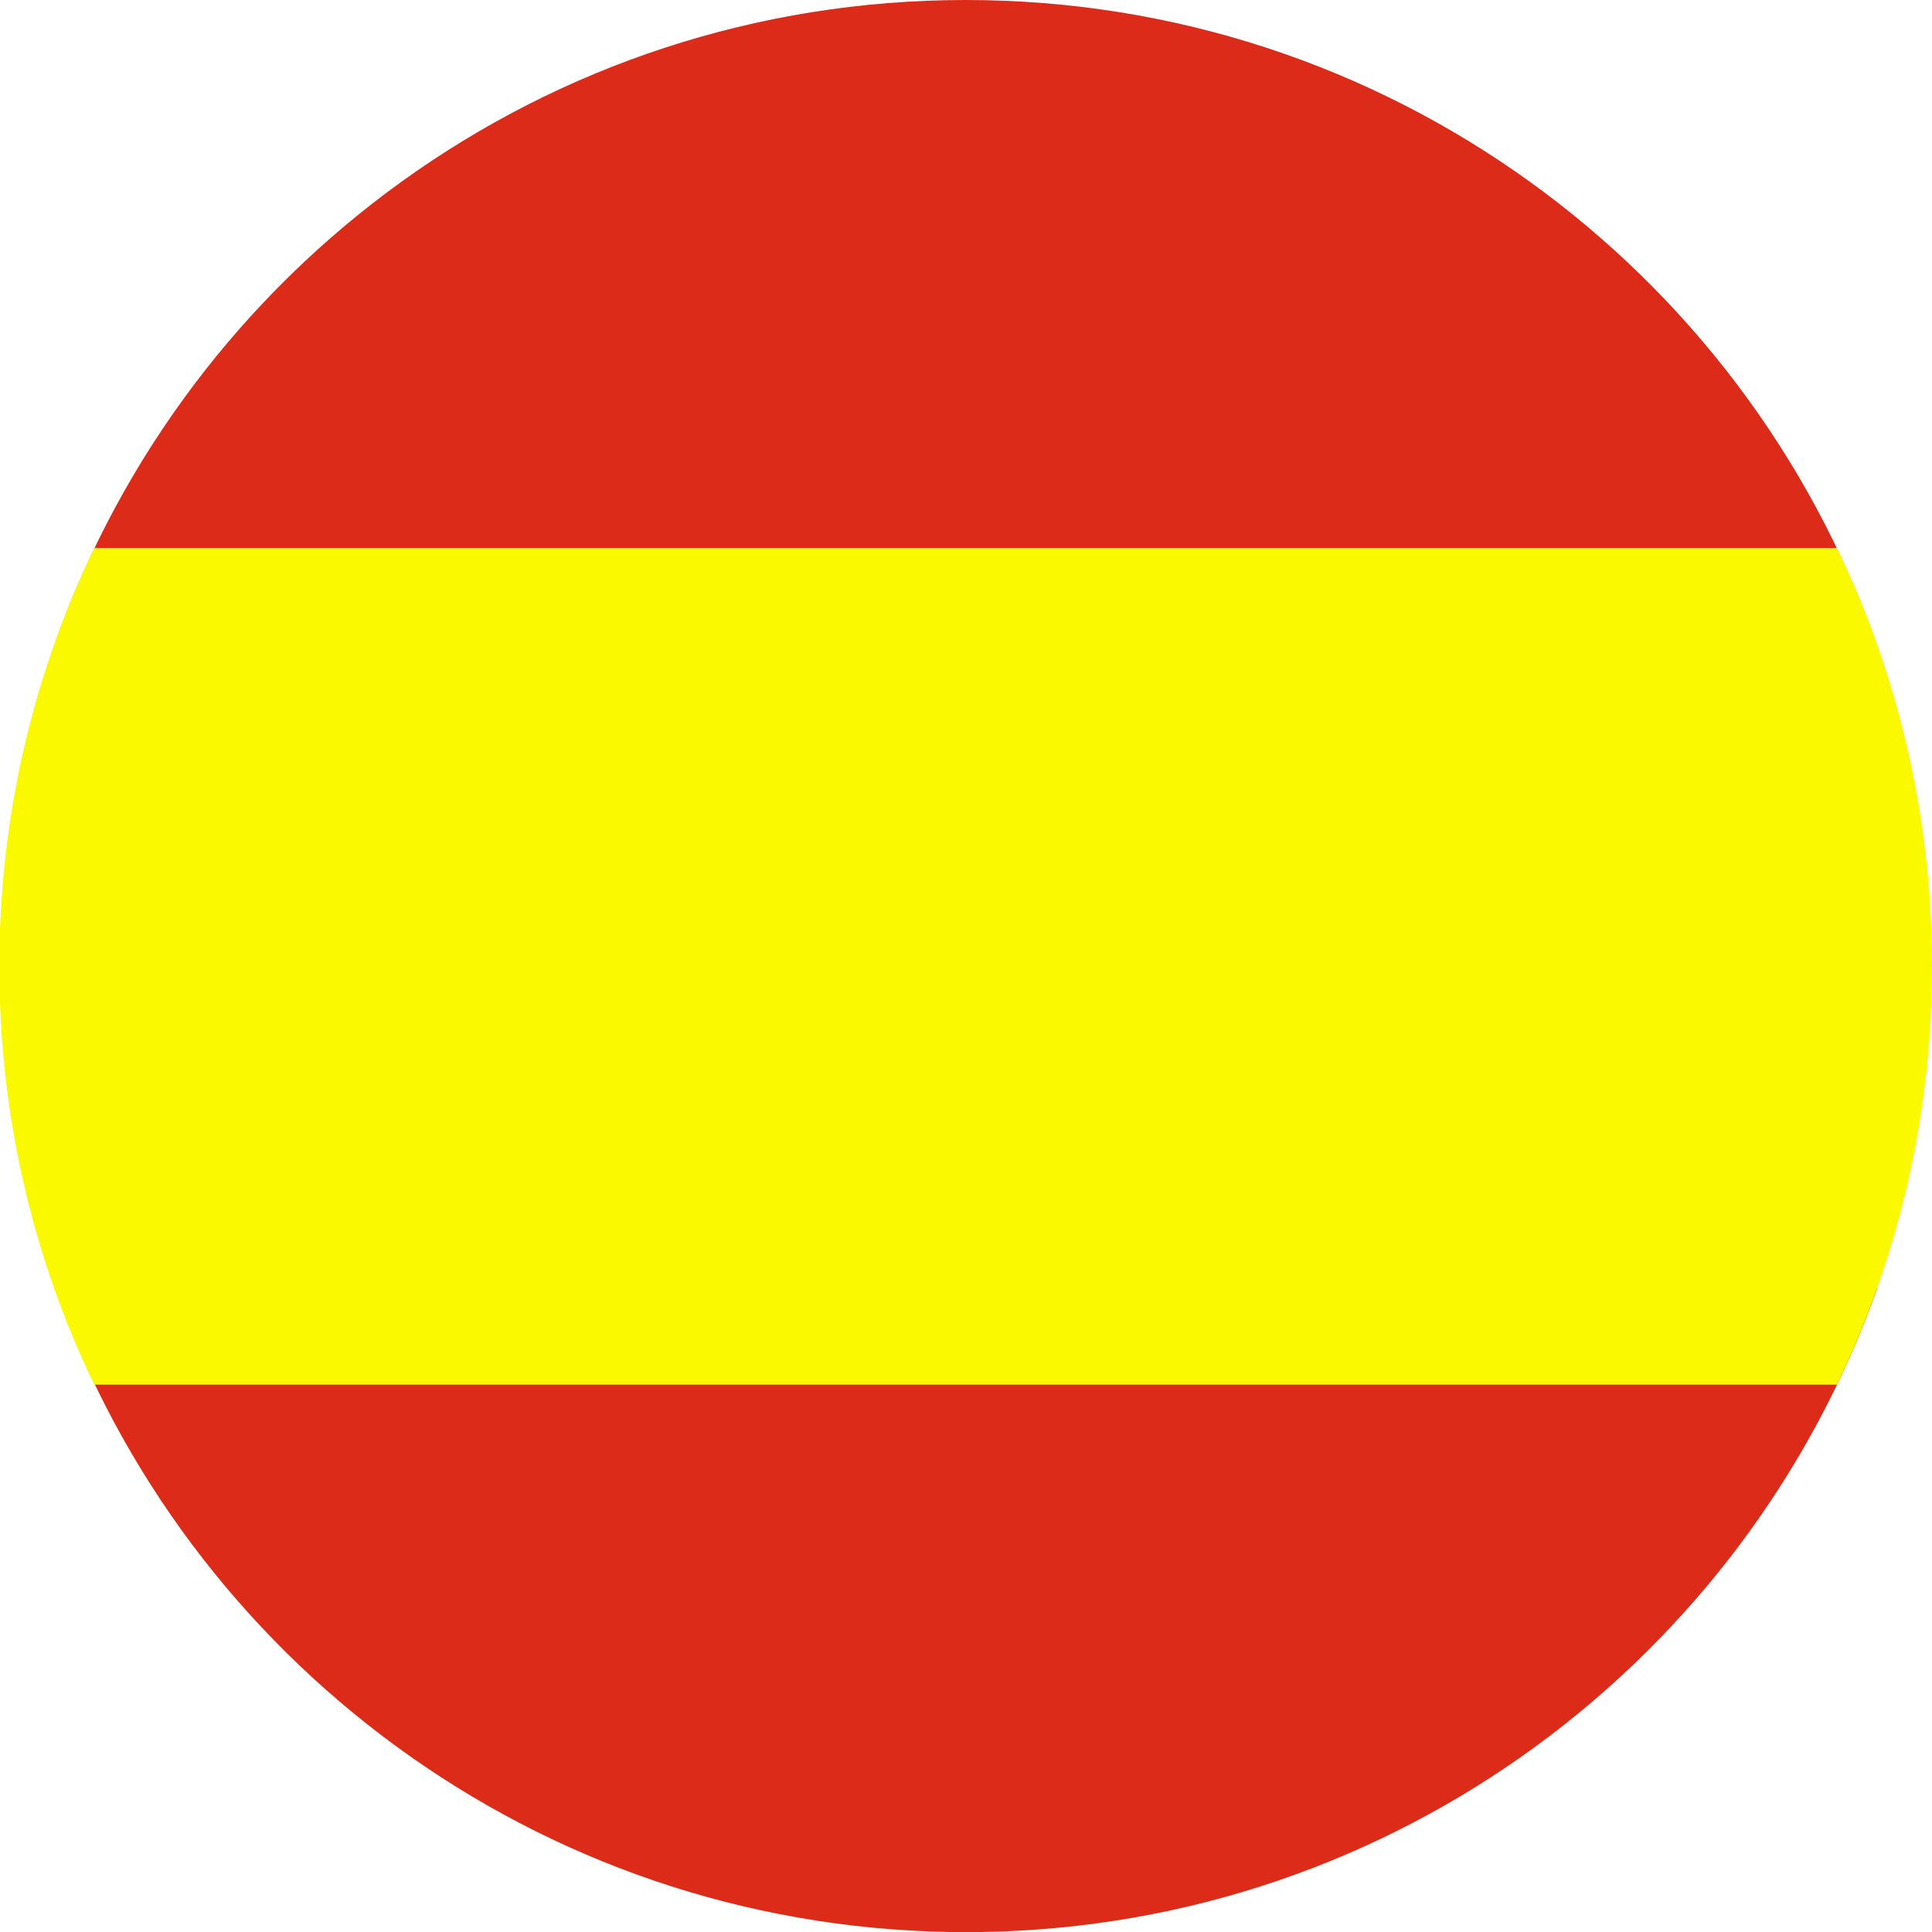
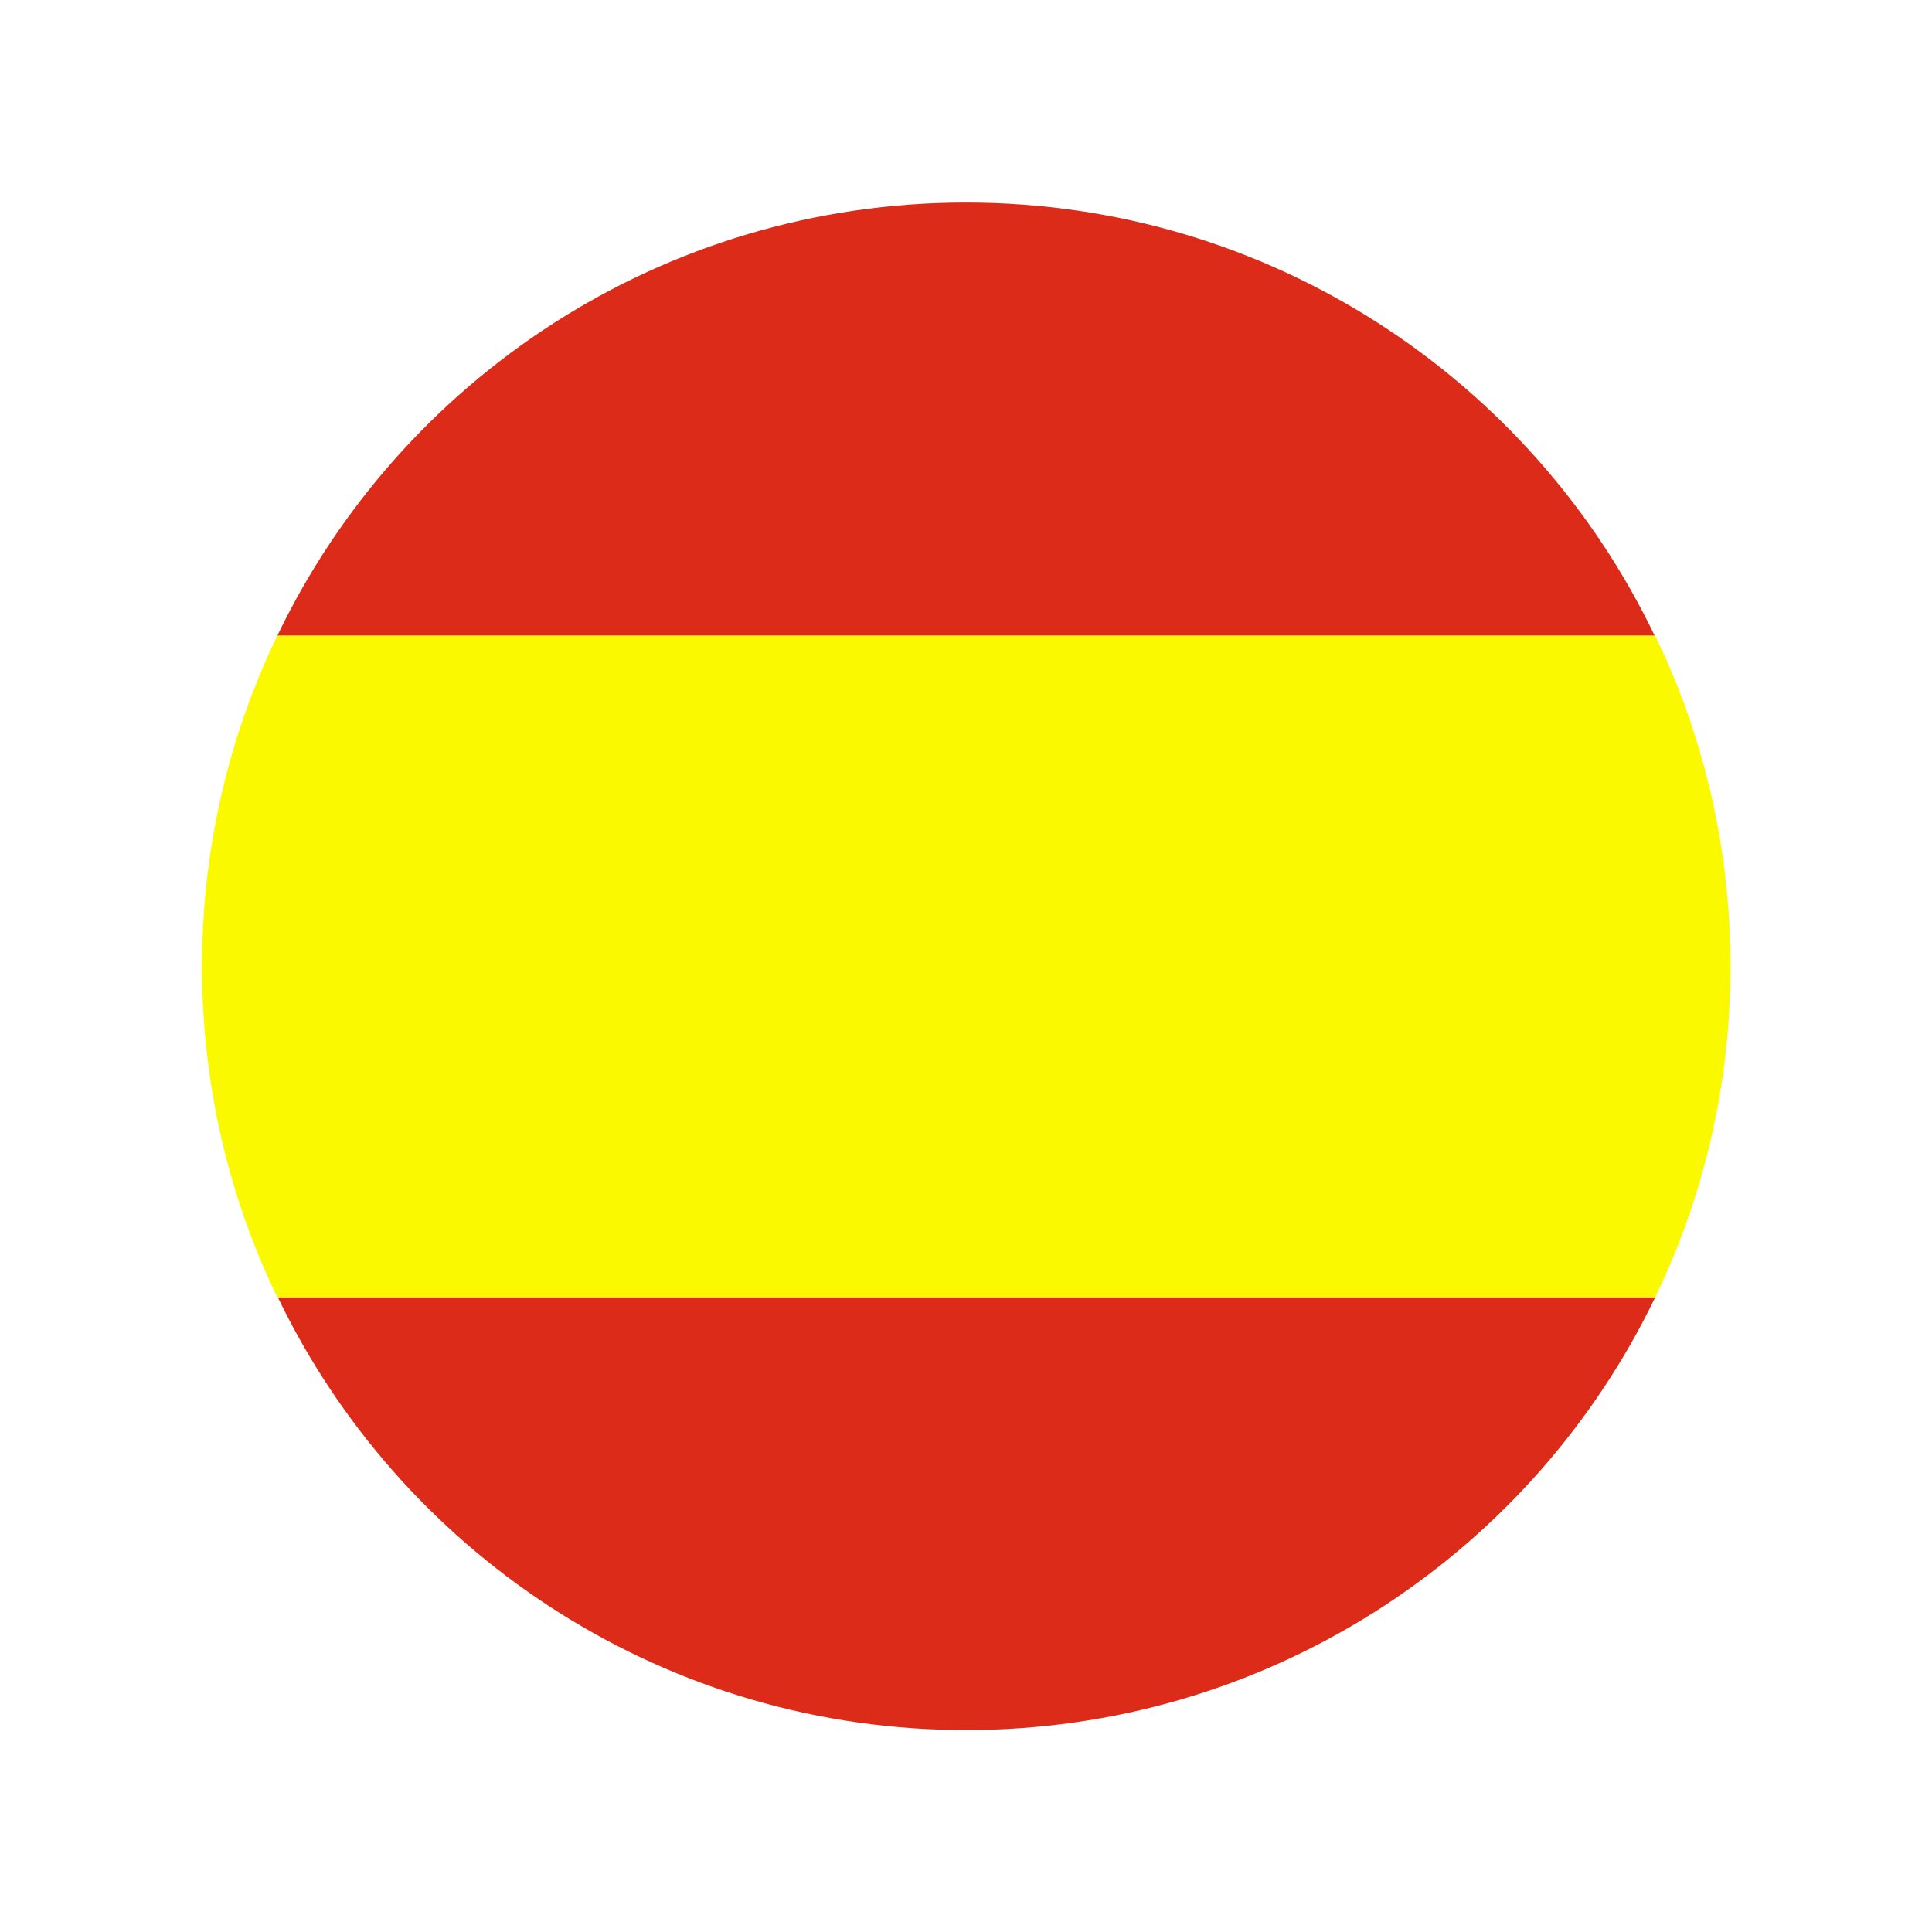
- <svg xmlns="http://www.w3.org/2000/svg" xml:space="preserve" width="12.551mm" height="12.551mm" version="1.1" style="shape-rendering:geometricPrecision; text-rendering:geometricPrecision; image-rendering:optimizeQuality; fill-rule:evenodd; clip-rule:evenodd" viewBox="0 0 27.85 27.85">
+ <svg xmlns="http://www.w3.org/2000/svg" xml:space="preserve" width="15.875mm" height="15.875mm" version="1.1" style="shape-rendering:geometricPrecision; text-rendering:geometricPrecision; image-rendering:optimizeQuality; fill-rule:evenodd; clip-rule:evenodd" viewBox="0 0 37.2 37.2">
  <defs>
    <style type="text/css">
   
    .fil0 {fill:none}
    .fil1 {fill:#DC2B19}
    .fil2 {fill:#FAF900}
   
  </style>
  </defs>
  <g id="Layer_x0020_1">
-     <g id="_1249177440">
-       <path class="fil0" d="M13.93 0c7.69,0 13.93,6.23 13.93,13.93 0,7.69 -6.23,13.93 -13.93,13.93 -7.69,0 -13.93,-6.23 -13.93,-13.93 0,-7.69 6.23,-13.93 13.93,-13.93z" />
-       <path class="fil1" d="M13.69 27.85l0.47 0c5.96,-0.1 11.01,-3.94 12.9,-9.28l-26.27 0c1.89,5.34 6.94,9.18 12.9,9.28z" />
-       <path class="fil1" d="M0.79 9.28l26.26 0c-1.91,-5.41 -7.07,-9.28 -13.13,-9.28 -6.06,0 -11.22,3.87 -13.13,9.28z" />
-       <path class="fil2" d="M1.37 7.9l25.11 0c0.88,1.82 1.37,3.87 1.37,6.03 0,2.16 -0.49,4.2 -1.37,6.03l-25.12 0c-0.88,-1.82 -1.37,-3.87 -1.37,-6.03 0,-2.16 0.49,-4.21 1.37,-6.03z" />
+     <g id="_2602259446048">
+       <path class="fil0" d="M18.6 3.89c8.12,0 14.71,6.58 14.71,14.71 0,8.12 -6.58,14.71 -14.71,14.71 -8.12,0 -14.71,-6.58 -14.71,-14.71 0,-8.12 6.58,-14.71 14.71,-14.71z" />
+       <g>
+         <path class="fil1" d="M18.36 33.31l0.5 0c5.73,-0.1 10.67,-3.47 13.01,-8.33l-26.52 0c2.34,4.86 7.28,8.24 13.01,8.33l-0 0zm13.5 -21.07c-2.37,-4.94 -7.42,-8.34 -13.26,-8.34 -5.84,0 -10.89,3.4 -13.26,8.34l26.52 0z" />
+         <path class="fil2" d="M5.35 12.24l26.52 0c0.93,1.92 1.45,4.09 1.45,6.37 0,2.28 -0.52,4.44 -1.45,6.37l-26.53 0c-0.93,-1.92 -1.45,-4.09 -1.45,-6.37 0,-2.28 0.52,-4.45 1.45,-6.37l0.01 0z" />
+       </g>
+       <rect class="fil0" width="37.2" height="37.2" />
    </g>
  </g>
</svg>
